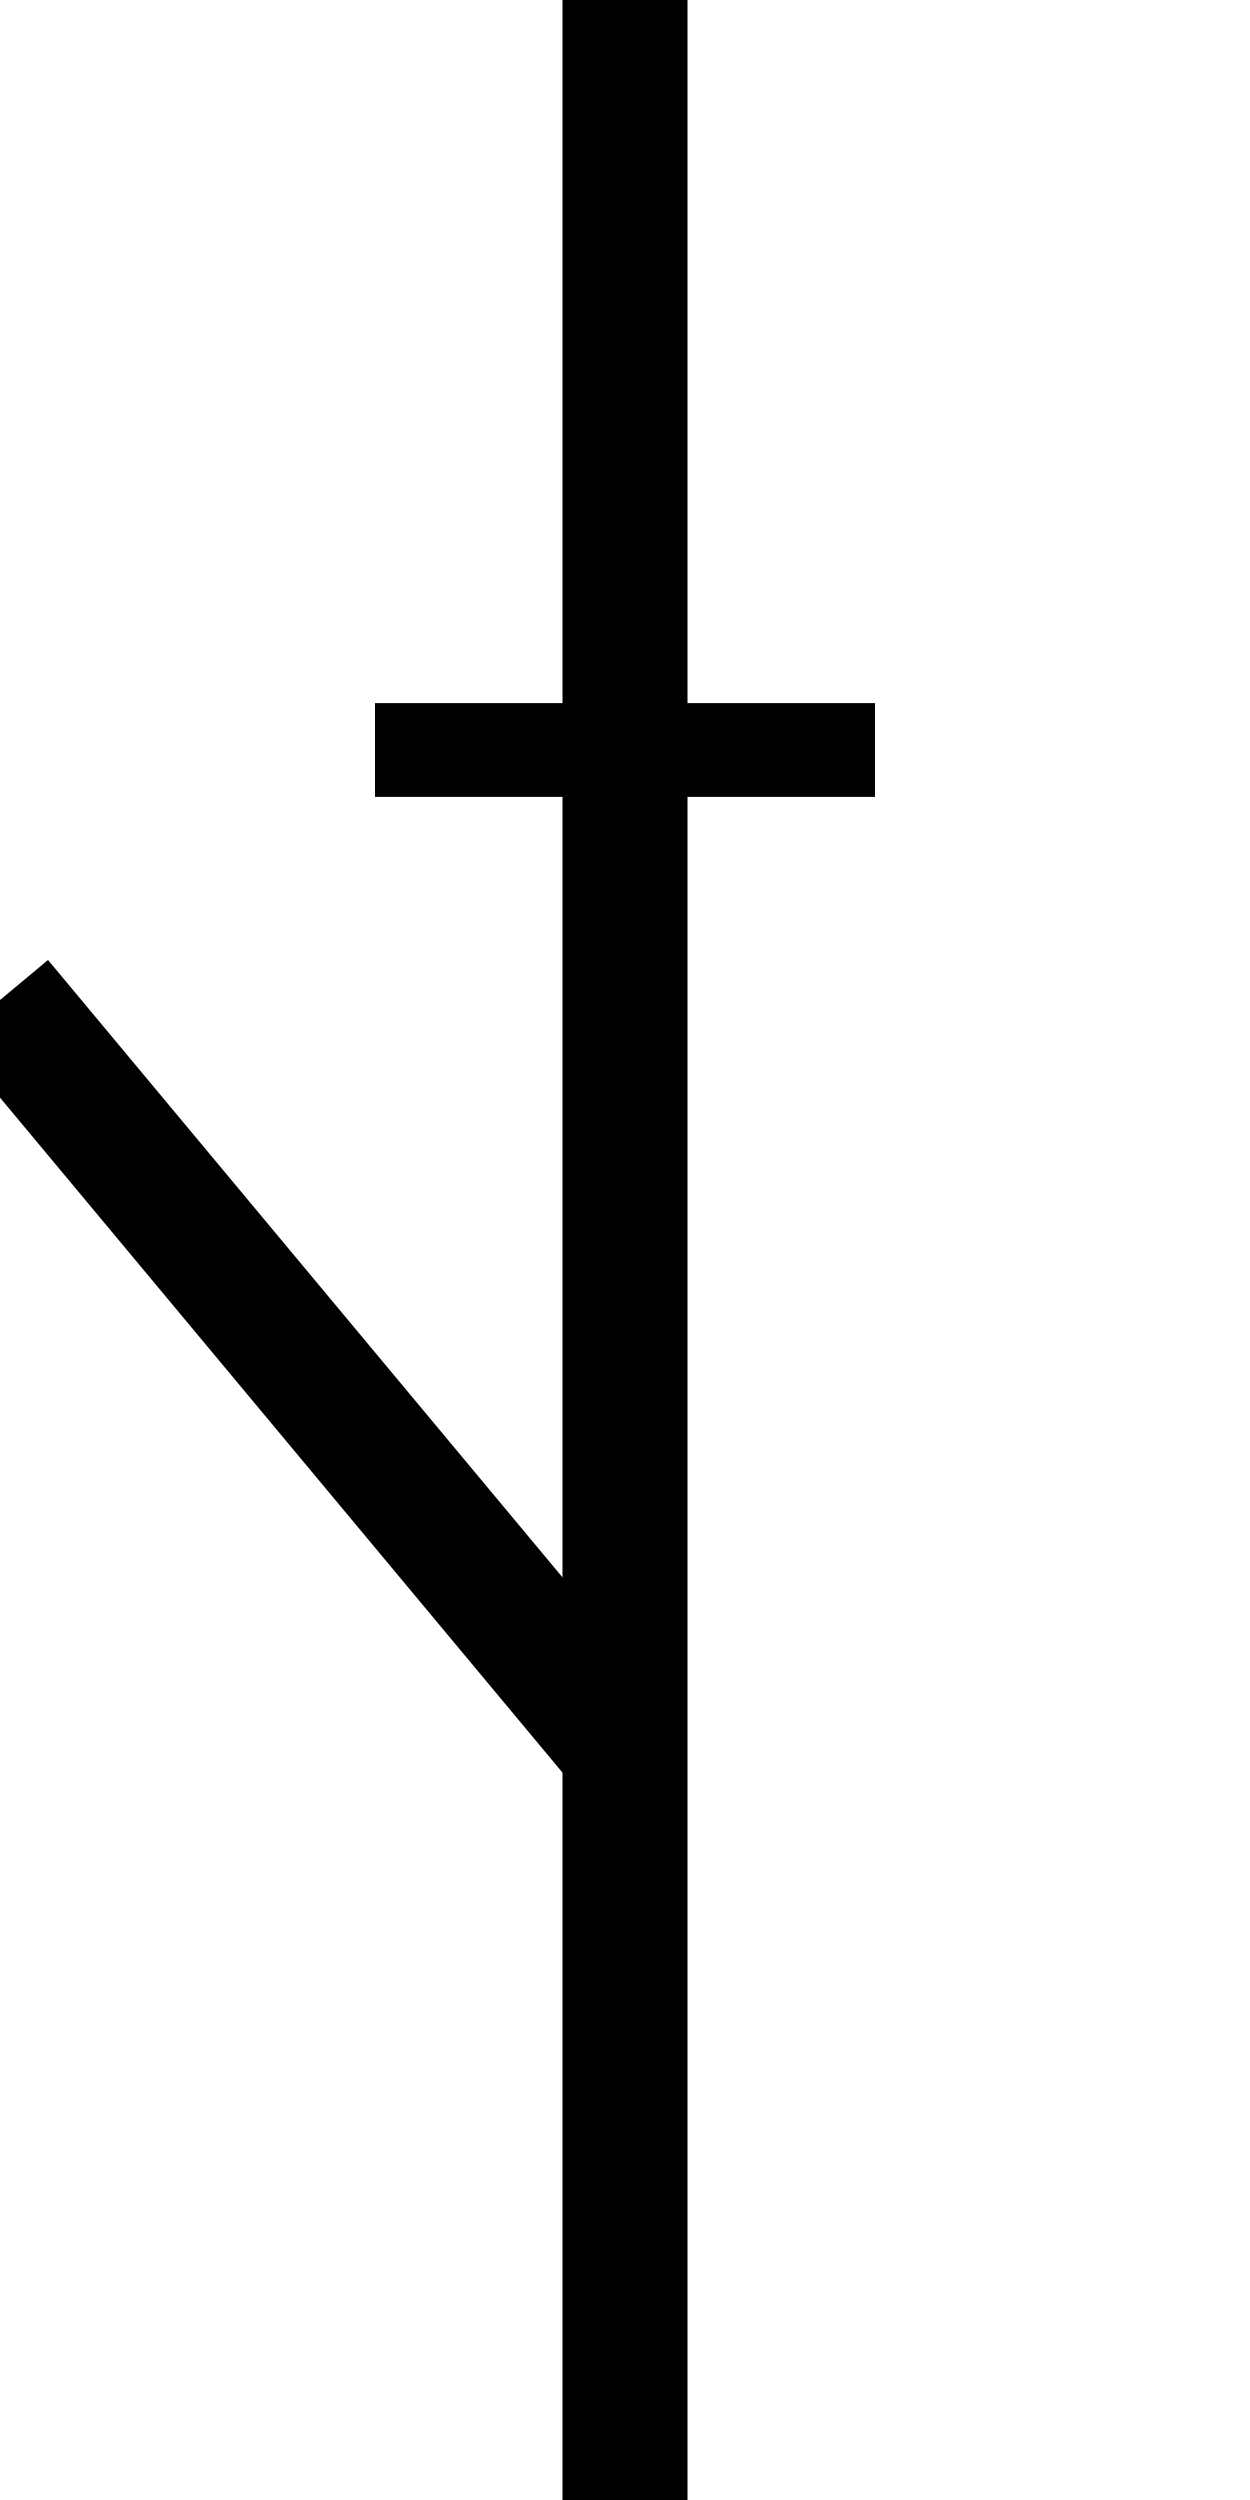
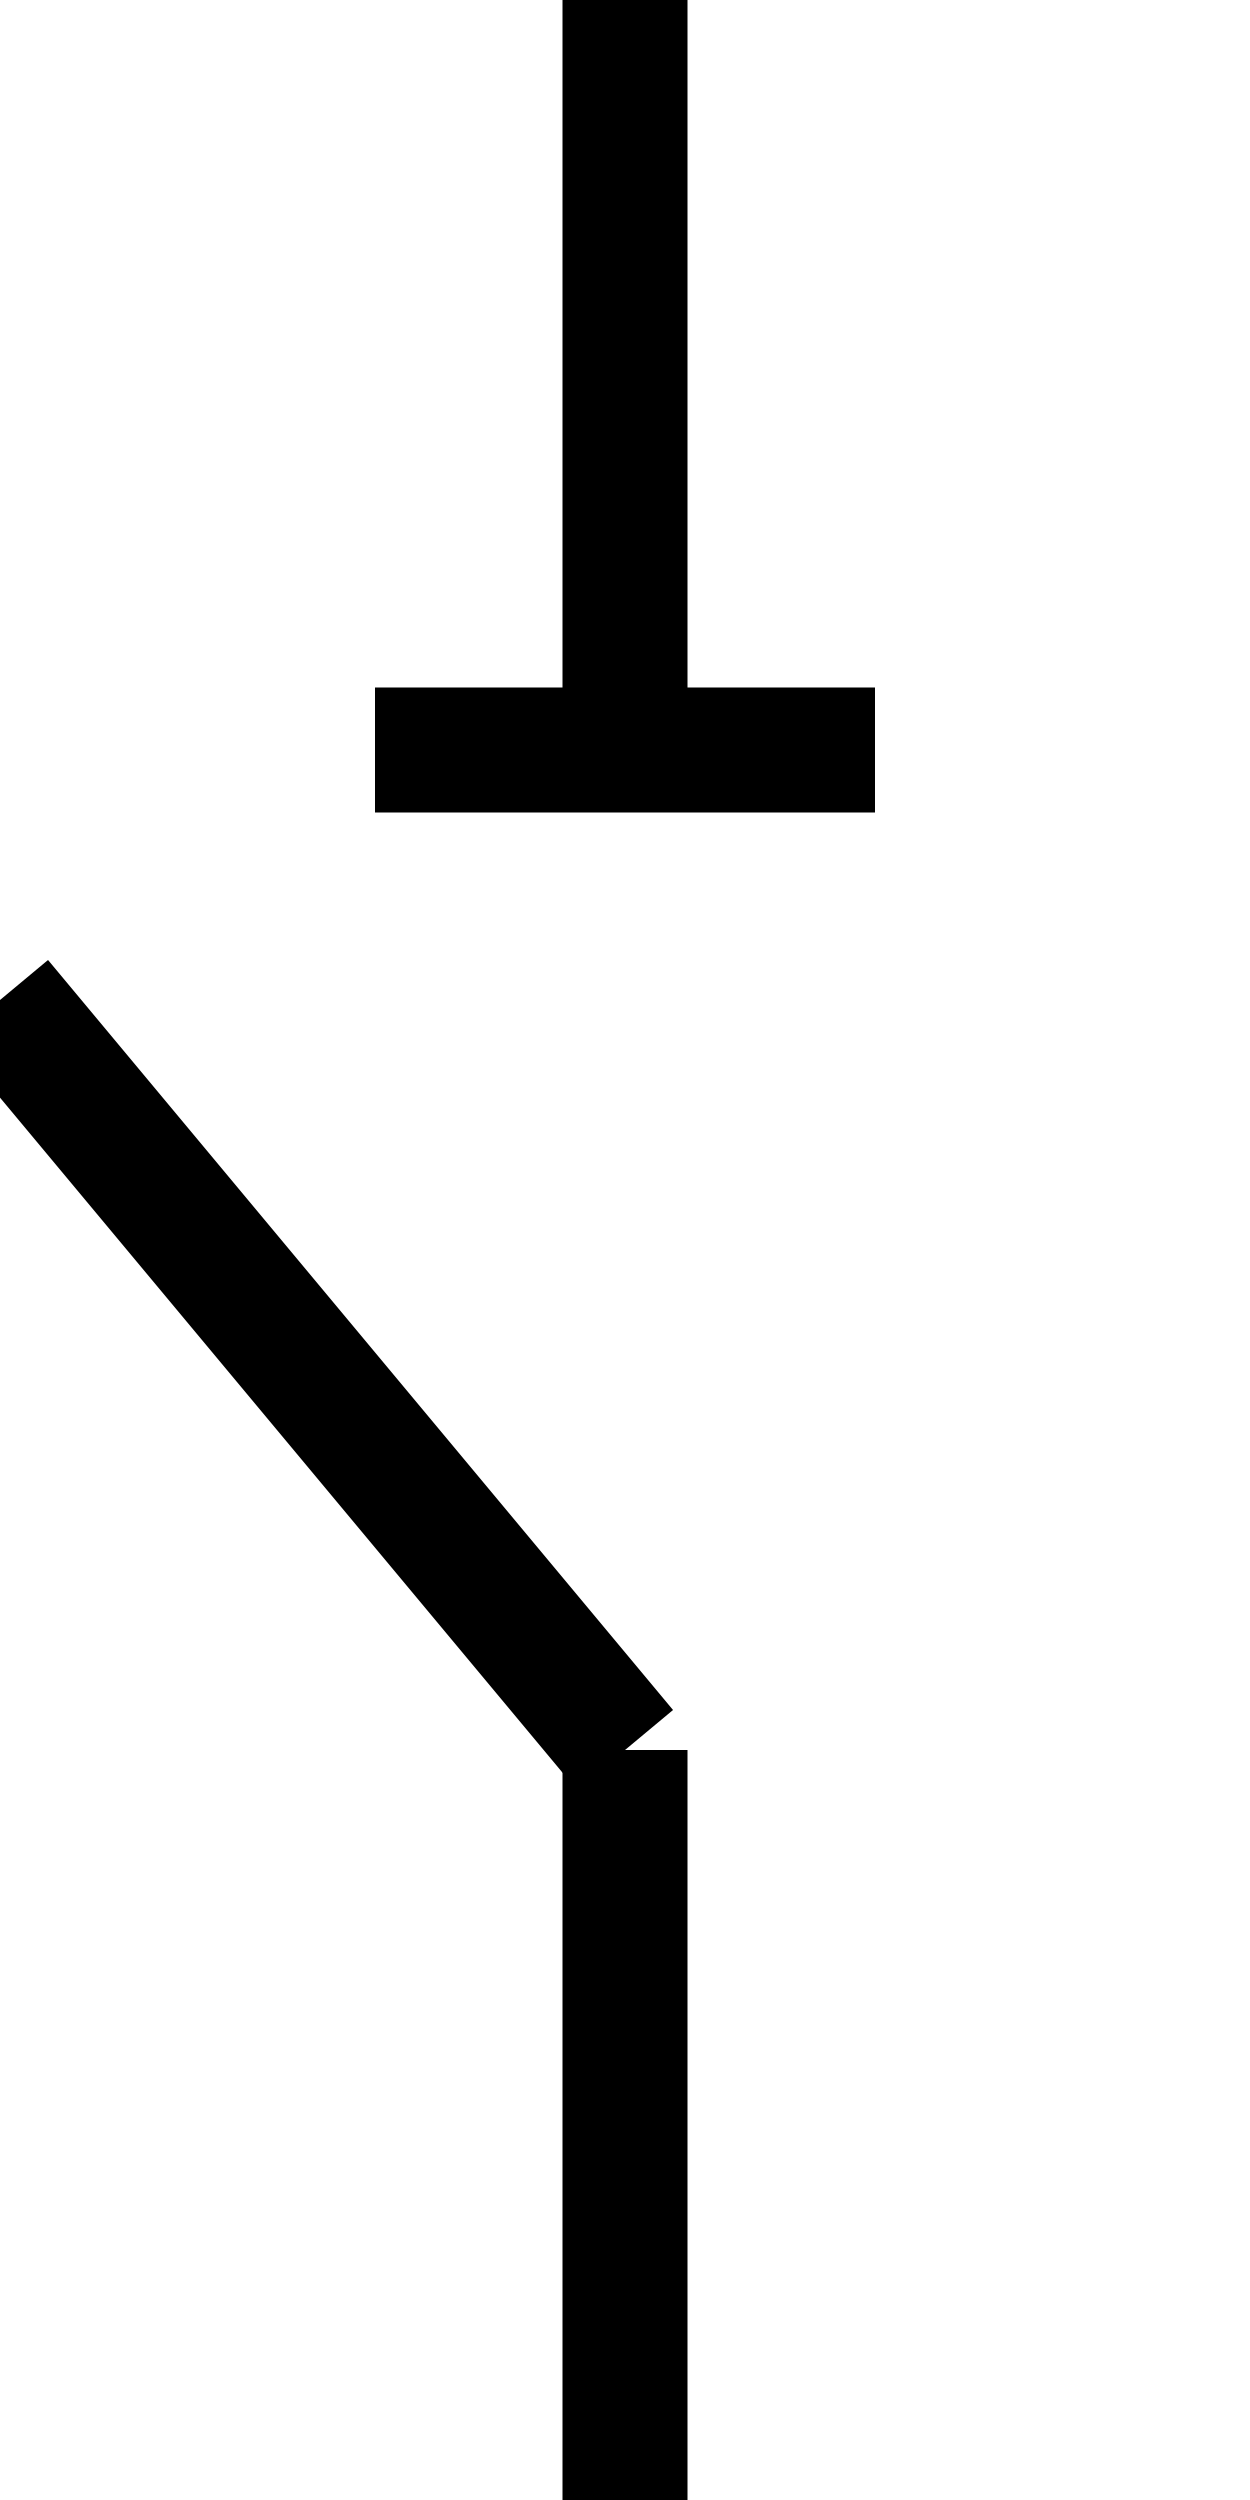
<svg xmlns="http://www.w3.org/2000/svg" viewBox="0 0 20 40" width="20" height="40">
-   <g data-anim-suffix=".RZ">
+   <g>
    <line x1="10" y1="0" x2="10" y2="12" stroke="#000" stroke-width="2" />
    <line x1="10" y1="28" x2="10" y2="40" stroke="#000" stroke-width="2" />
-     <line x1="6" y1="12" x2="14" y2="12" stroke="#000" stroke-width="1.5" />
-     <line data-anim-suffix=".RZ-closed" x1="10" y1="12" x2="10" y2="28" stroke="#000" stroke-width="2" />
-     <line data-anim-suffix=".RZ-open" x1="10" y1="28" x2="0" y2="16" stroke="#000" stroke-width="2" />
+     <line x1="6" y1="12" x2="14" y2="12" stroke="#000" stroke-width="2" />
+     <line x1="10" y1="28" x2="0" y2="16" stroke="#000" stroke-width="2" />
  </g>
</svg>
